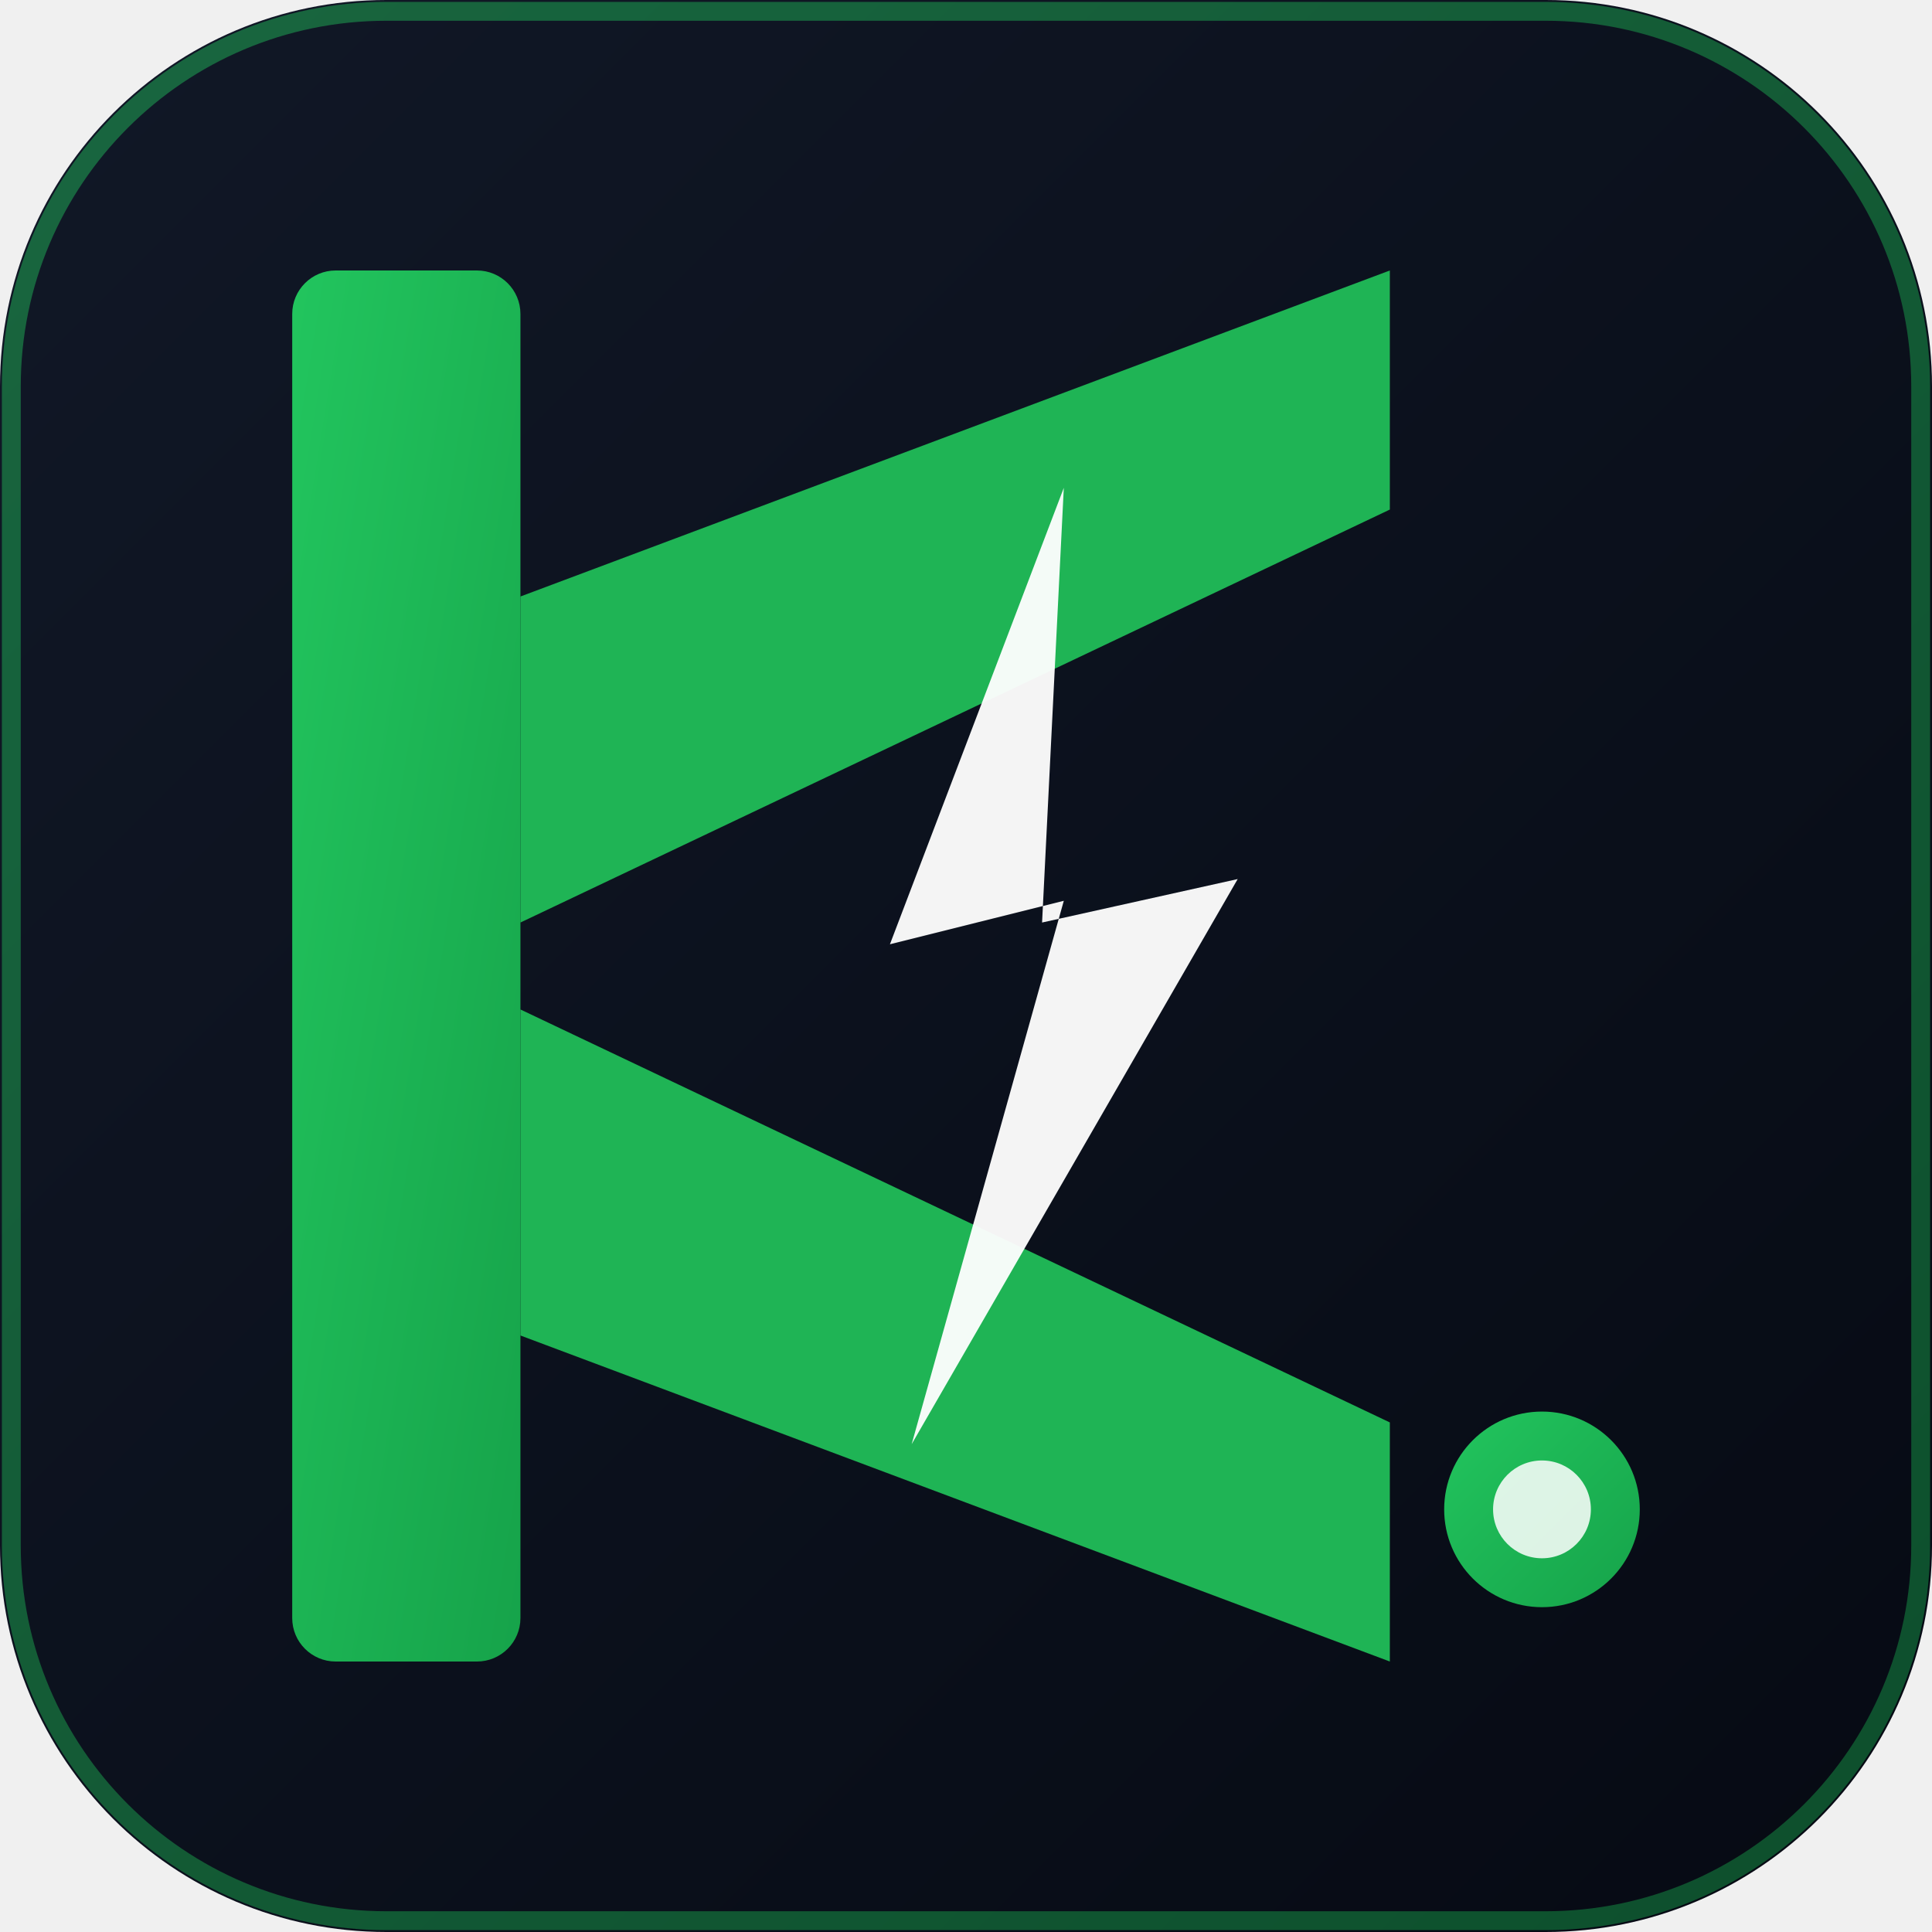
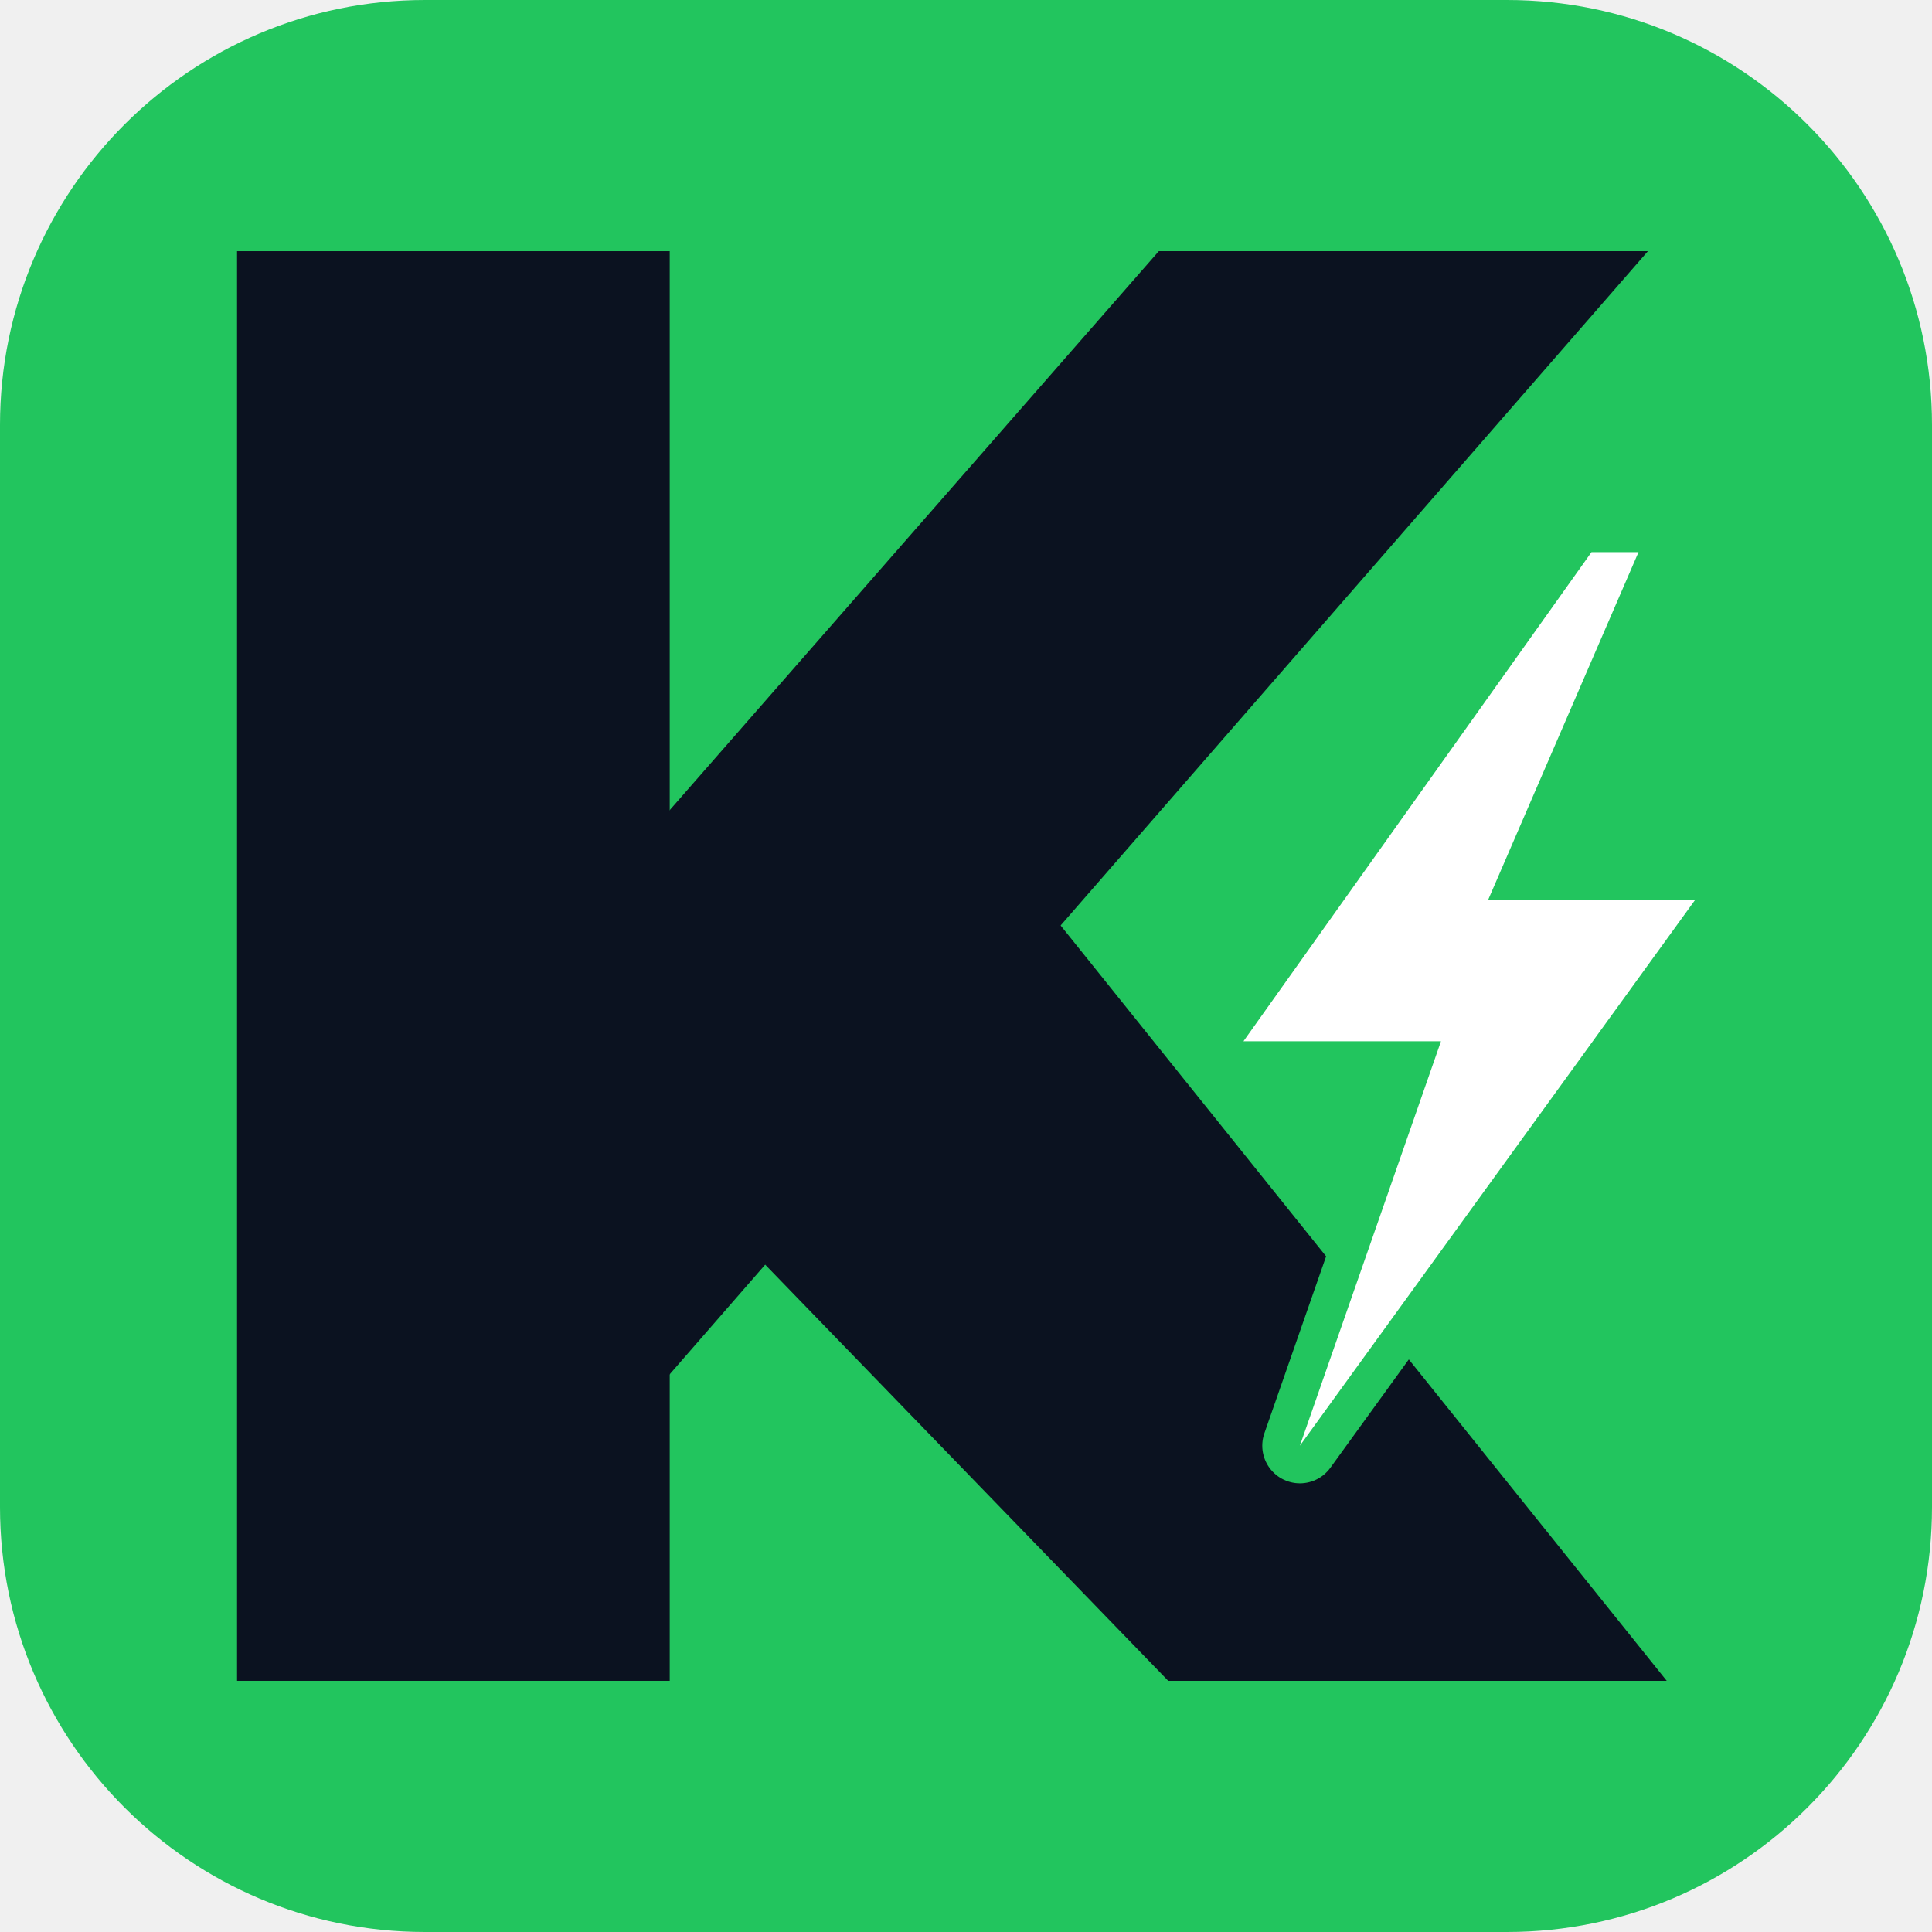
<svg xmlns="http://www.w3.org/2000/svg" viewBox="0 0 512 512" width="512" height="512">
-   <defs>
-     <linearGradient id="g1" x1="0%" y1="0%" x2="100%" y2="100%">
-       <stop offset="0%" stop-color="#22c55e" />
-       <stop offset="100%" stop-color="#16a34a" />
-     </linearGradient>
-     <linearGradient id="g2" x1="0%" y1="0%" x2="100%" y2="100%">
-       <stop offset="0%" stop-color="#111827" />
-       <stop offset="100%" stop-color="#060a13" />
-     </linearGradient>
-     <linearGradient id="g3" x1="50%" y1="0%" x2="50%" y2="100%">
-       <stop offset="0%" stop-color="#22c55e" stop-opacity="0.9" />
-       <stop offset="100%" stop-color="#15803d" stop-opacity="0.9" />
-     </linearGradient>
-     <filter id="glow" x="-20%" y="-20%" width="140%" height="140%">
-       <feGaussianBlur stdDeviation="5" result="blur" />
-       <feMerge>
-         <feMergeNode in="blur" />
-         <feMergeNode in="SourceGraphic" />
-       </feMerge>
-     </filter>
-   </defs>
-   <rect width="512" height="512" rx="102.4" fill="url(#g2)" />
-   <rect x="3" y="3" width="506" height="506" rx="99.4" fill="none" stroke="url(#g1)" stroke-width="5" opacity="0.45" />
-   <g transform="translate(256.0 256.0) scale(1.44) translate(-262 -256)">
-     <g>
-       <rect x="138" y="128" width="42" height="256" rx="8" fill="url(#g1)" />
-       <path d="M180 248 L180 188 L340 128 L340 172 Z" fill="#1fb455" />
-       <path d="M180 264 L180 324 L340 384 L340 340 Z" fill="#1fb455" />
-       <path d="M280 168 L248 252 L280 244 L252 344 L312 240 L276 248 Z" fill="#ffffff" opacity="0.95" />
+   <rect width="512" height="512" rx="112.64" fill="#22c55e" />
+   <g transform="translate(256.0 256.0) scale(1.2463) translate(-279 -256)">
+     <g fill="#0b1220">
+       <path d="M124 104h92v304h-92z" />
+       <path d="M208 232 320 104h104L208 352z" />
+       <path d="M230 313 294 241 428 408H322z" />
    </g>
-     <circle cx="368" cy="356" r="18" fill="url(#g1)" />
-     <circle cx="368" cy="356" r="9" fill="#ffffff" opacity="0.85" />
+     <path fill="#ffffff" stroke="#22c55e" stroke-width="16" stroke-linejoin="round" paint-order="stroke" d="M412 168 338 272h42l-30 86 84-116h-44l32-74z" />
  </g>
</svg>
